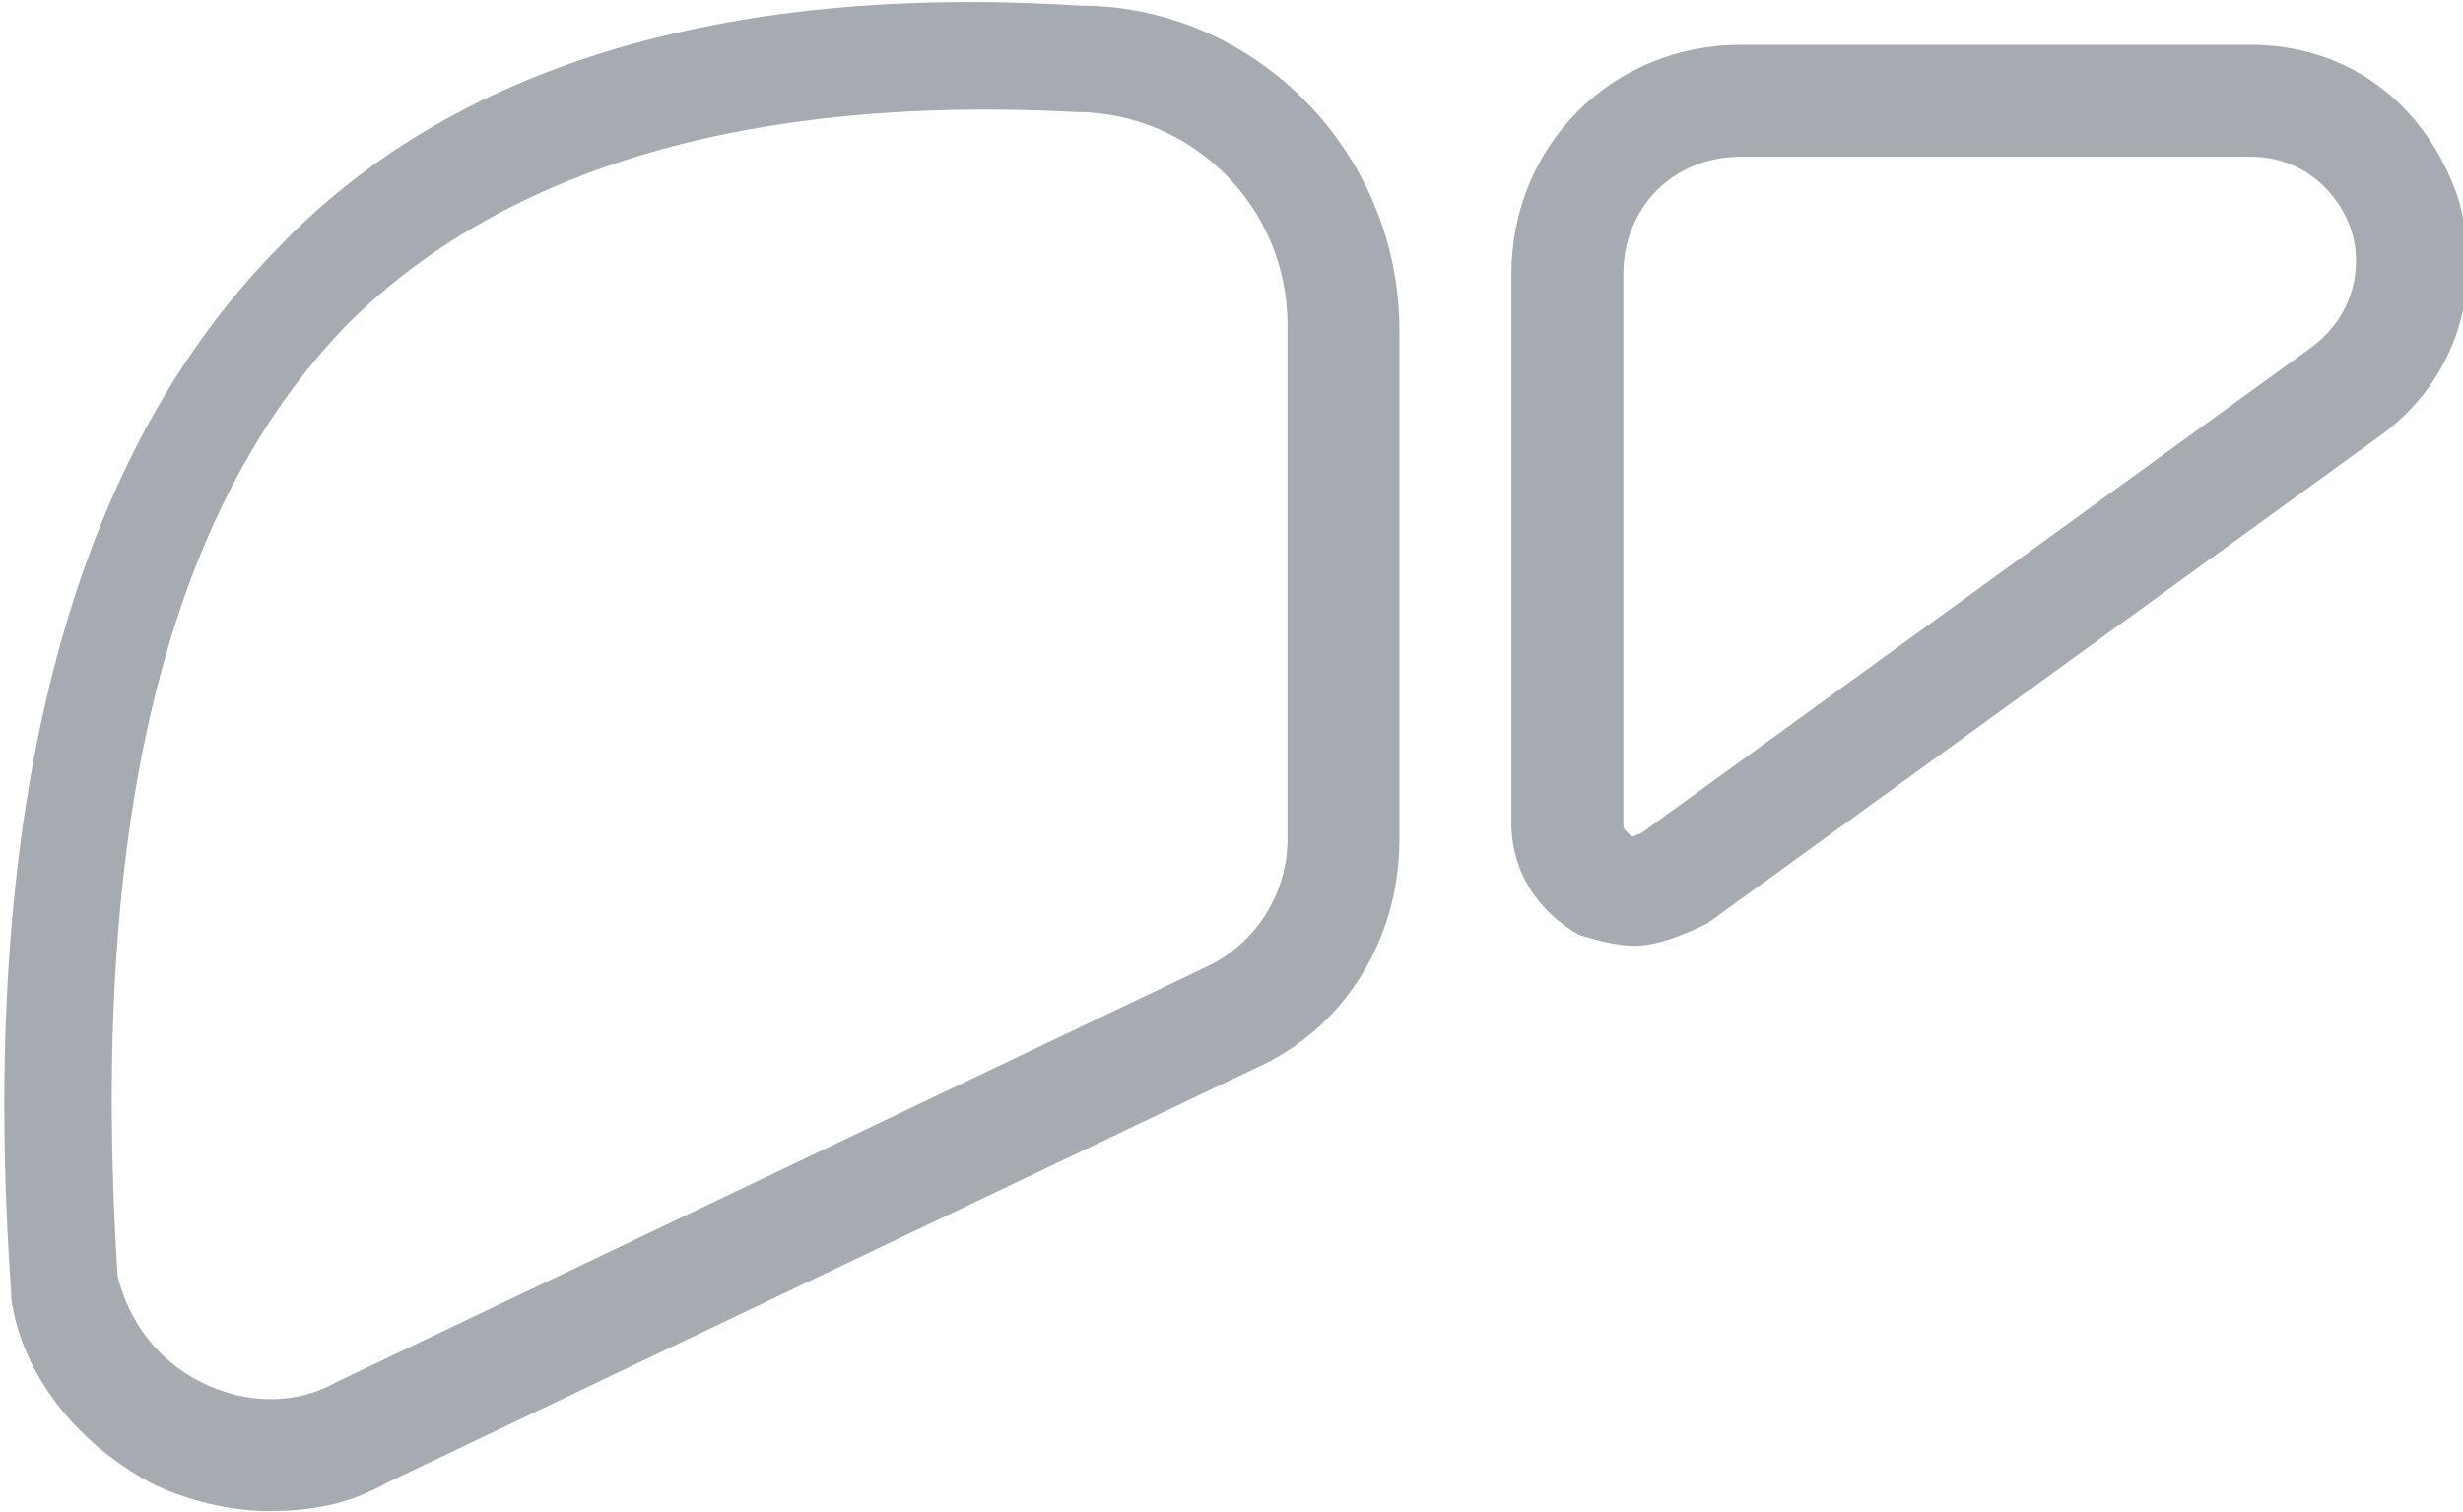
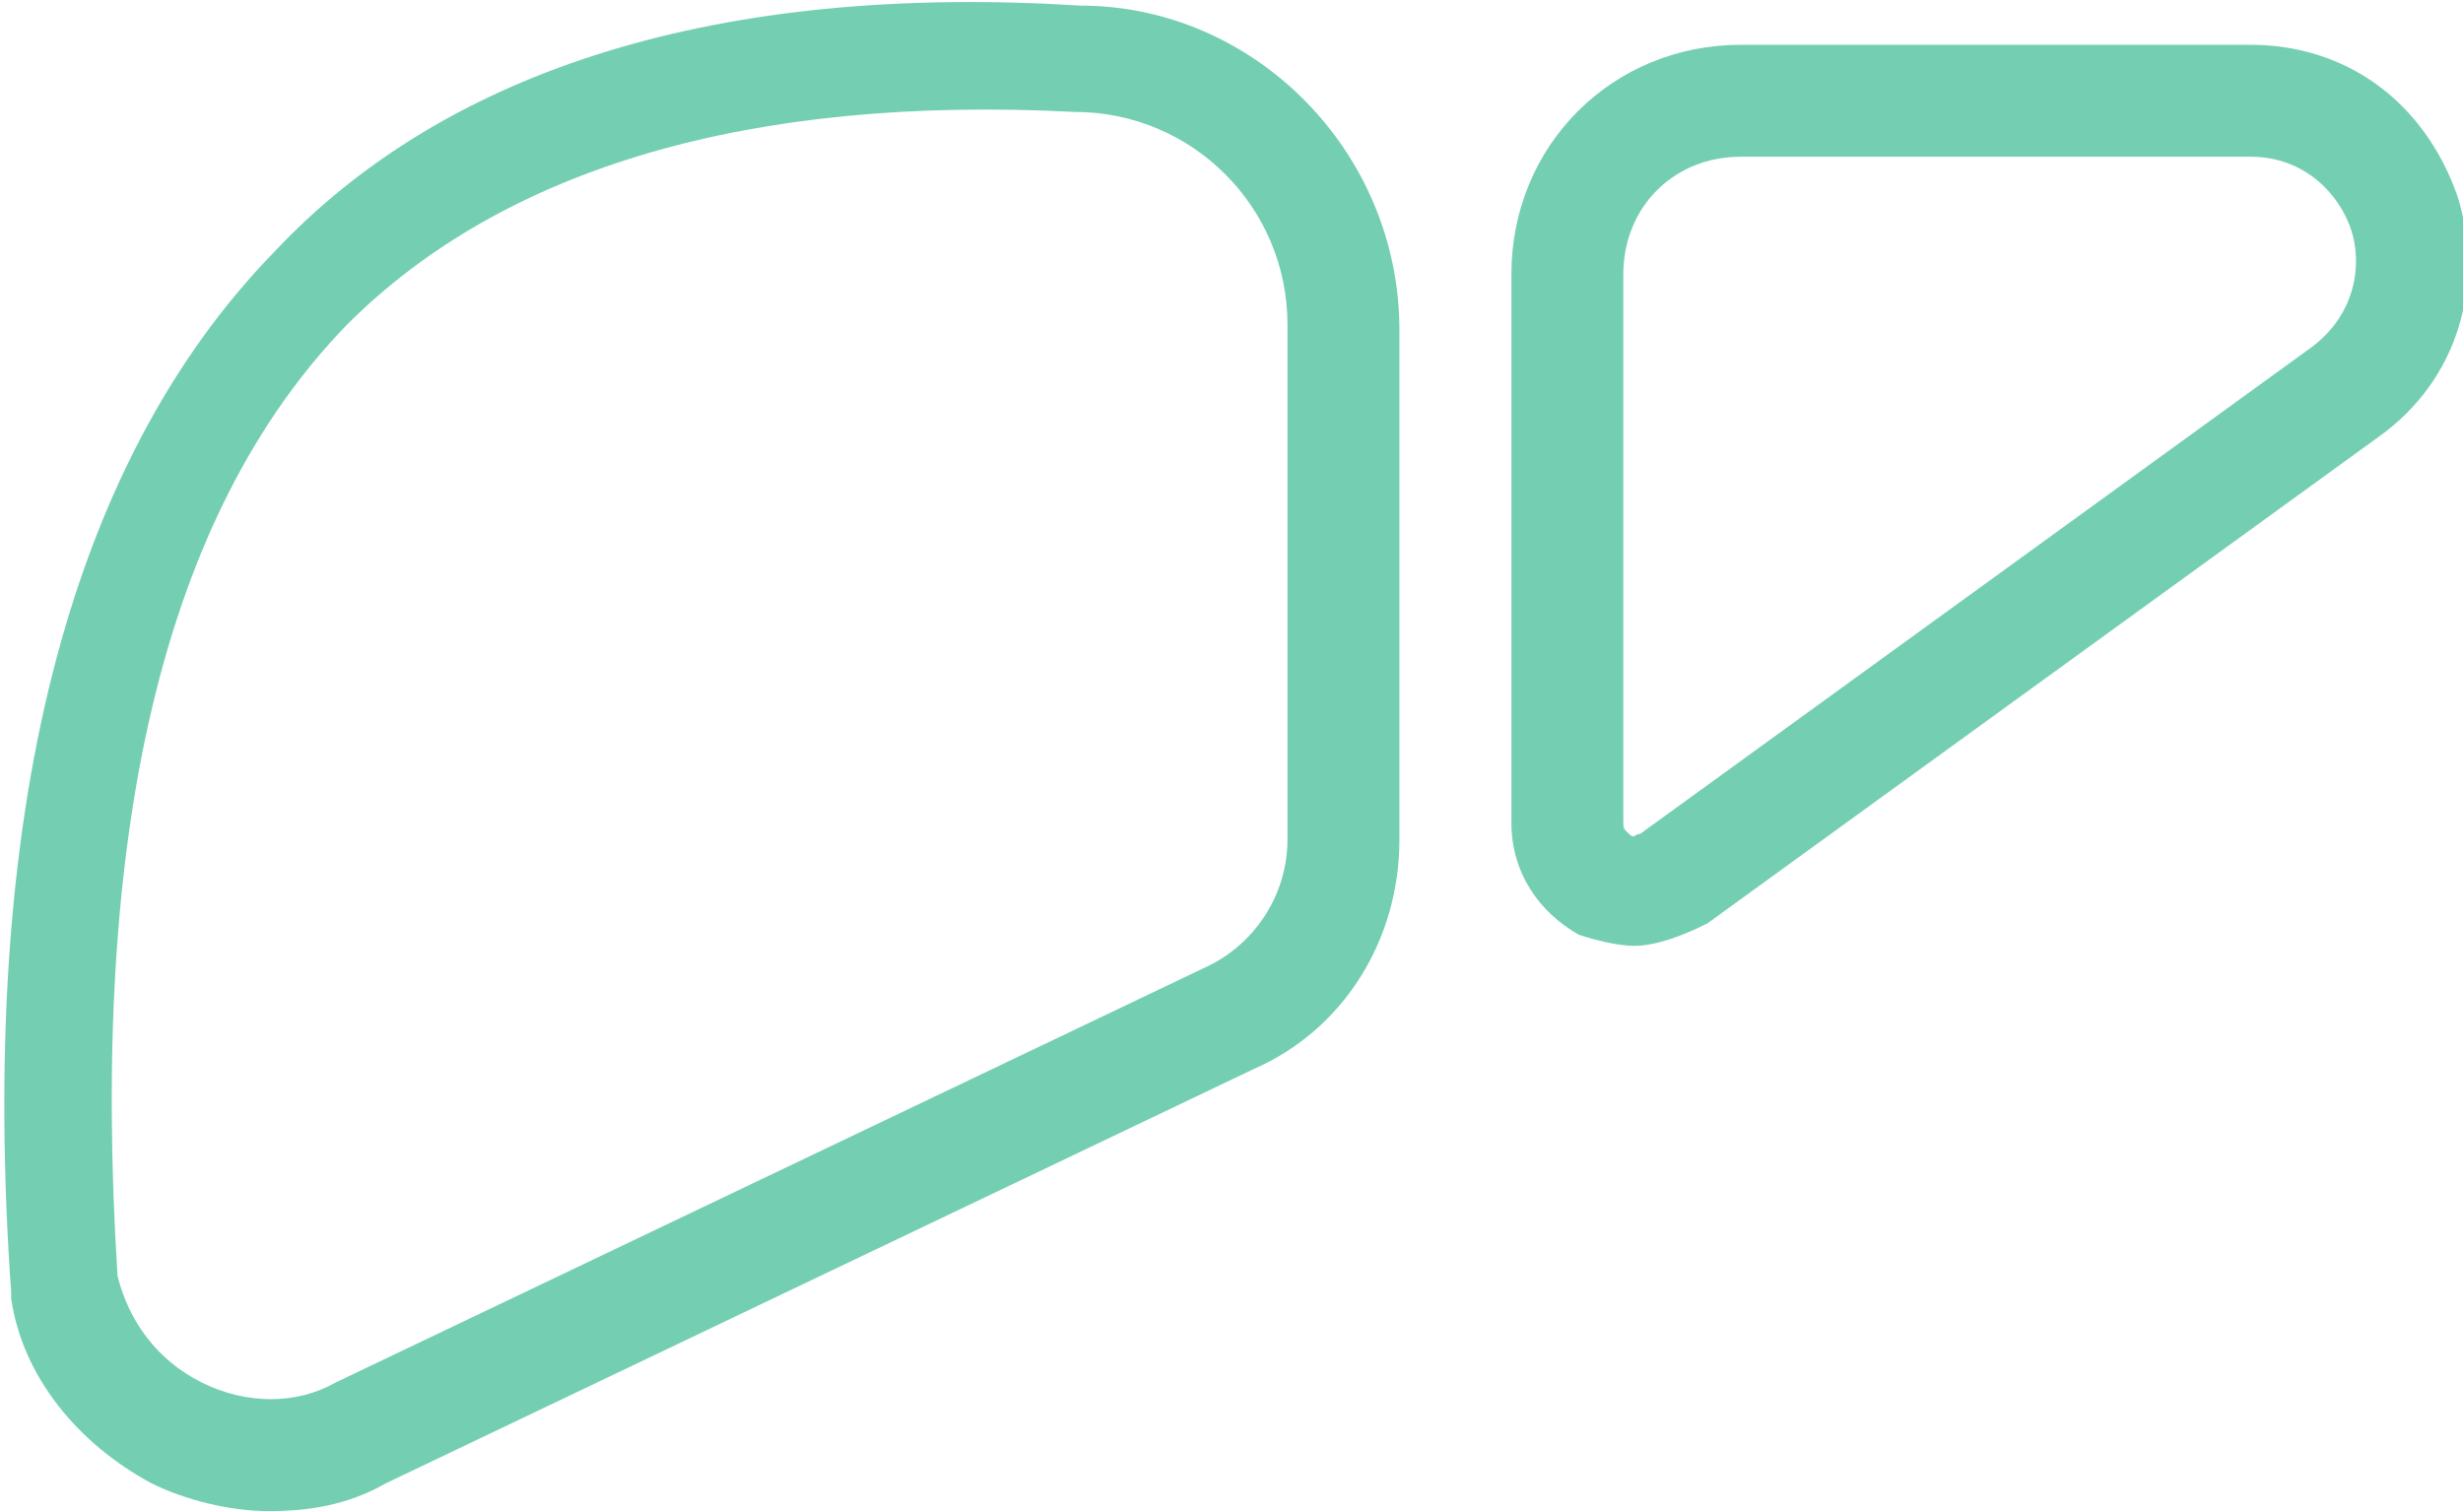
- <svg xmlns="http://www.w3.org/2000/svg" version="1.1" id="Layer_1" x="0px" y="0px" viewBox="0 0 44 27" style="enable-background:new 0 0 44 27;" xml:space="preserve">
+ <svg xmlns="http://www.w3.org/2000/svg" version="1.1" id="Layer_1" x="0px" y="0px" viewBox="-283 383 44 27" style="enable-background:new -283 383 44 27;" xml:space="preserve">
  <style type="text/css">
- 	.st0{opacity:0.4;fill:#202E3B;}
+ 	.st0{fill:#74CFB2;enable-background:new    ;}
</style>
-   <path id="XMLID_7_" class="st0" d="M4.8,27c-0.7,0-1.5-0.2-2.1-0.5c-1.3-0.7-2.3-1.9-2.5-3.3l0-0.1c-0.6-8.5,1-14.8,4.7-18.6  C8,1.2,12.9-0.3,19.3,0.1c0,0,0,0,0,0c3.1,0,5.7,2.6,5.7,5.8V15c0,1.8-1,3.4-2.6,4.1L6.9,26.5C6.2,26.9,5.5,27,4.8,27z M2.1,22.8  c0.2,0.8,0.7,1.5,1.5,1.9c0.8,0.4,1.7,0.4,2.4,0l15.5-7.4C22.4,16.9,23,16,23,15V5.8C23,3.7,21.3,2,19.2,2c-5.8-0.3-10.2,1-13,3.8  C2.9,9.2,1.6,14.9,2.1,22.8z" />
-   <path id="XMLID_4_" class="st0" d="M29.2,16.9c-0.3,0-0.7-0.1-1-0.2c-0.7-0.4-1.2-1.1-1.2-2V4.9c0-2.3,1.8-4.1,4.1-4.1h9.1  c1.7,0,3.1,1,3.7,2.7c0.5,1.6,0,3.3-1.4,4.3l-12,8.7C30.1,16.7,29.6,16.9,29.2,16.9z M31.1,2.8c-1.2,0-2.1,0.9-2.1,2.1v9.8  c0,0.1,0,0.1,0.1,0.2s0.1,0,0.2,0l12-8.7c0.8-0.6,0.9-1.5,0.7-2.1s-0.8-1.3-1.8-1.3H31.1z" />
+   <path id="XMLID_7_" class="st0" d="M-278.2,410c-0.7,0-1.5-0.2-2.1-0.5c-1.3-0.7-2.3-1.9-2.5-3.3v-0.1c-0.6-8.5,1-14.8,4.7-18.6  c3.1-3.3,8-4.8,14.4-4.4l0,0c3.1,0,5.7,2.6,5.7,5.8v9.1c0,1.8-1,3.4-2.6,4.1l-15.5,7.4C-276.8,409.9-277.5,410-278.2,410z   M-280.9,405.8c0.2,0.8,0.7,1.5,1.5,1.9c0.8,0.4,1.7,0.4,2.4,0l15.5-7.4c0.9-0.4,1.5-1.3,1.5-2.3v-9.2c0-2.1-1.7-3.8-3.8-3.8  c-5.8-0.3-10.2,1-13,3.8C-280.1,392.2-281.4,397.9-280.9,405.8z" />
+   <path id="XMLID_4_" class="st0" d="M-253.8,399.9c-0.3,0-0.7-0.1-1-0.2c-0.7-0.4-1.2-1.1-1.2-2v-9.8c0-2.3,1.8-4.1,4.1-4.1h9.1  c1.7,0,3.1,1,3.7,2.7c0.5,1.6,0,3.3-1.4,4.3l-12,8.7C-252.9,399.7-253.4,399.9-253.8,399.9z M-251.9,385.8c-1.2,0-2.1,0.9-2.1,2.1  v9.8c0,0.1,0,0.1,0.1,0.2c0.1,0.1,0.1,0,0.2,0l12-8.7c0.8-0.6,0.9-1.5,0.7-2.1c-0.2-0.6-0.8-1.3-1.8-1.3H-251.9z" />
</svg>
